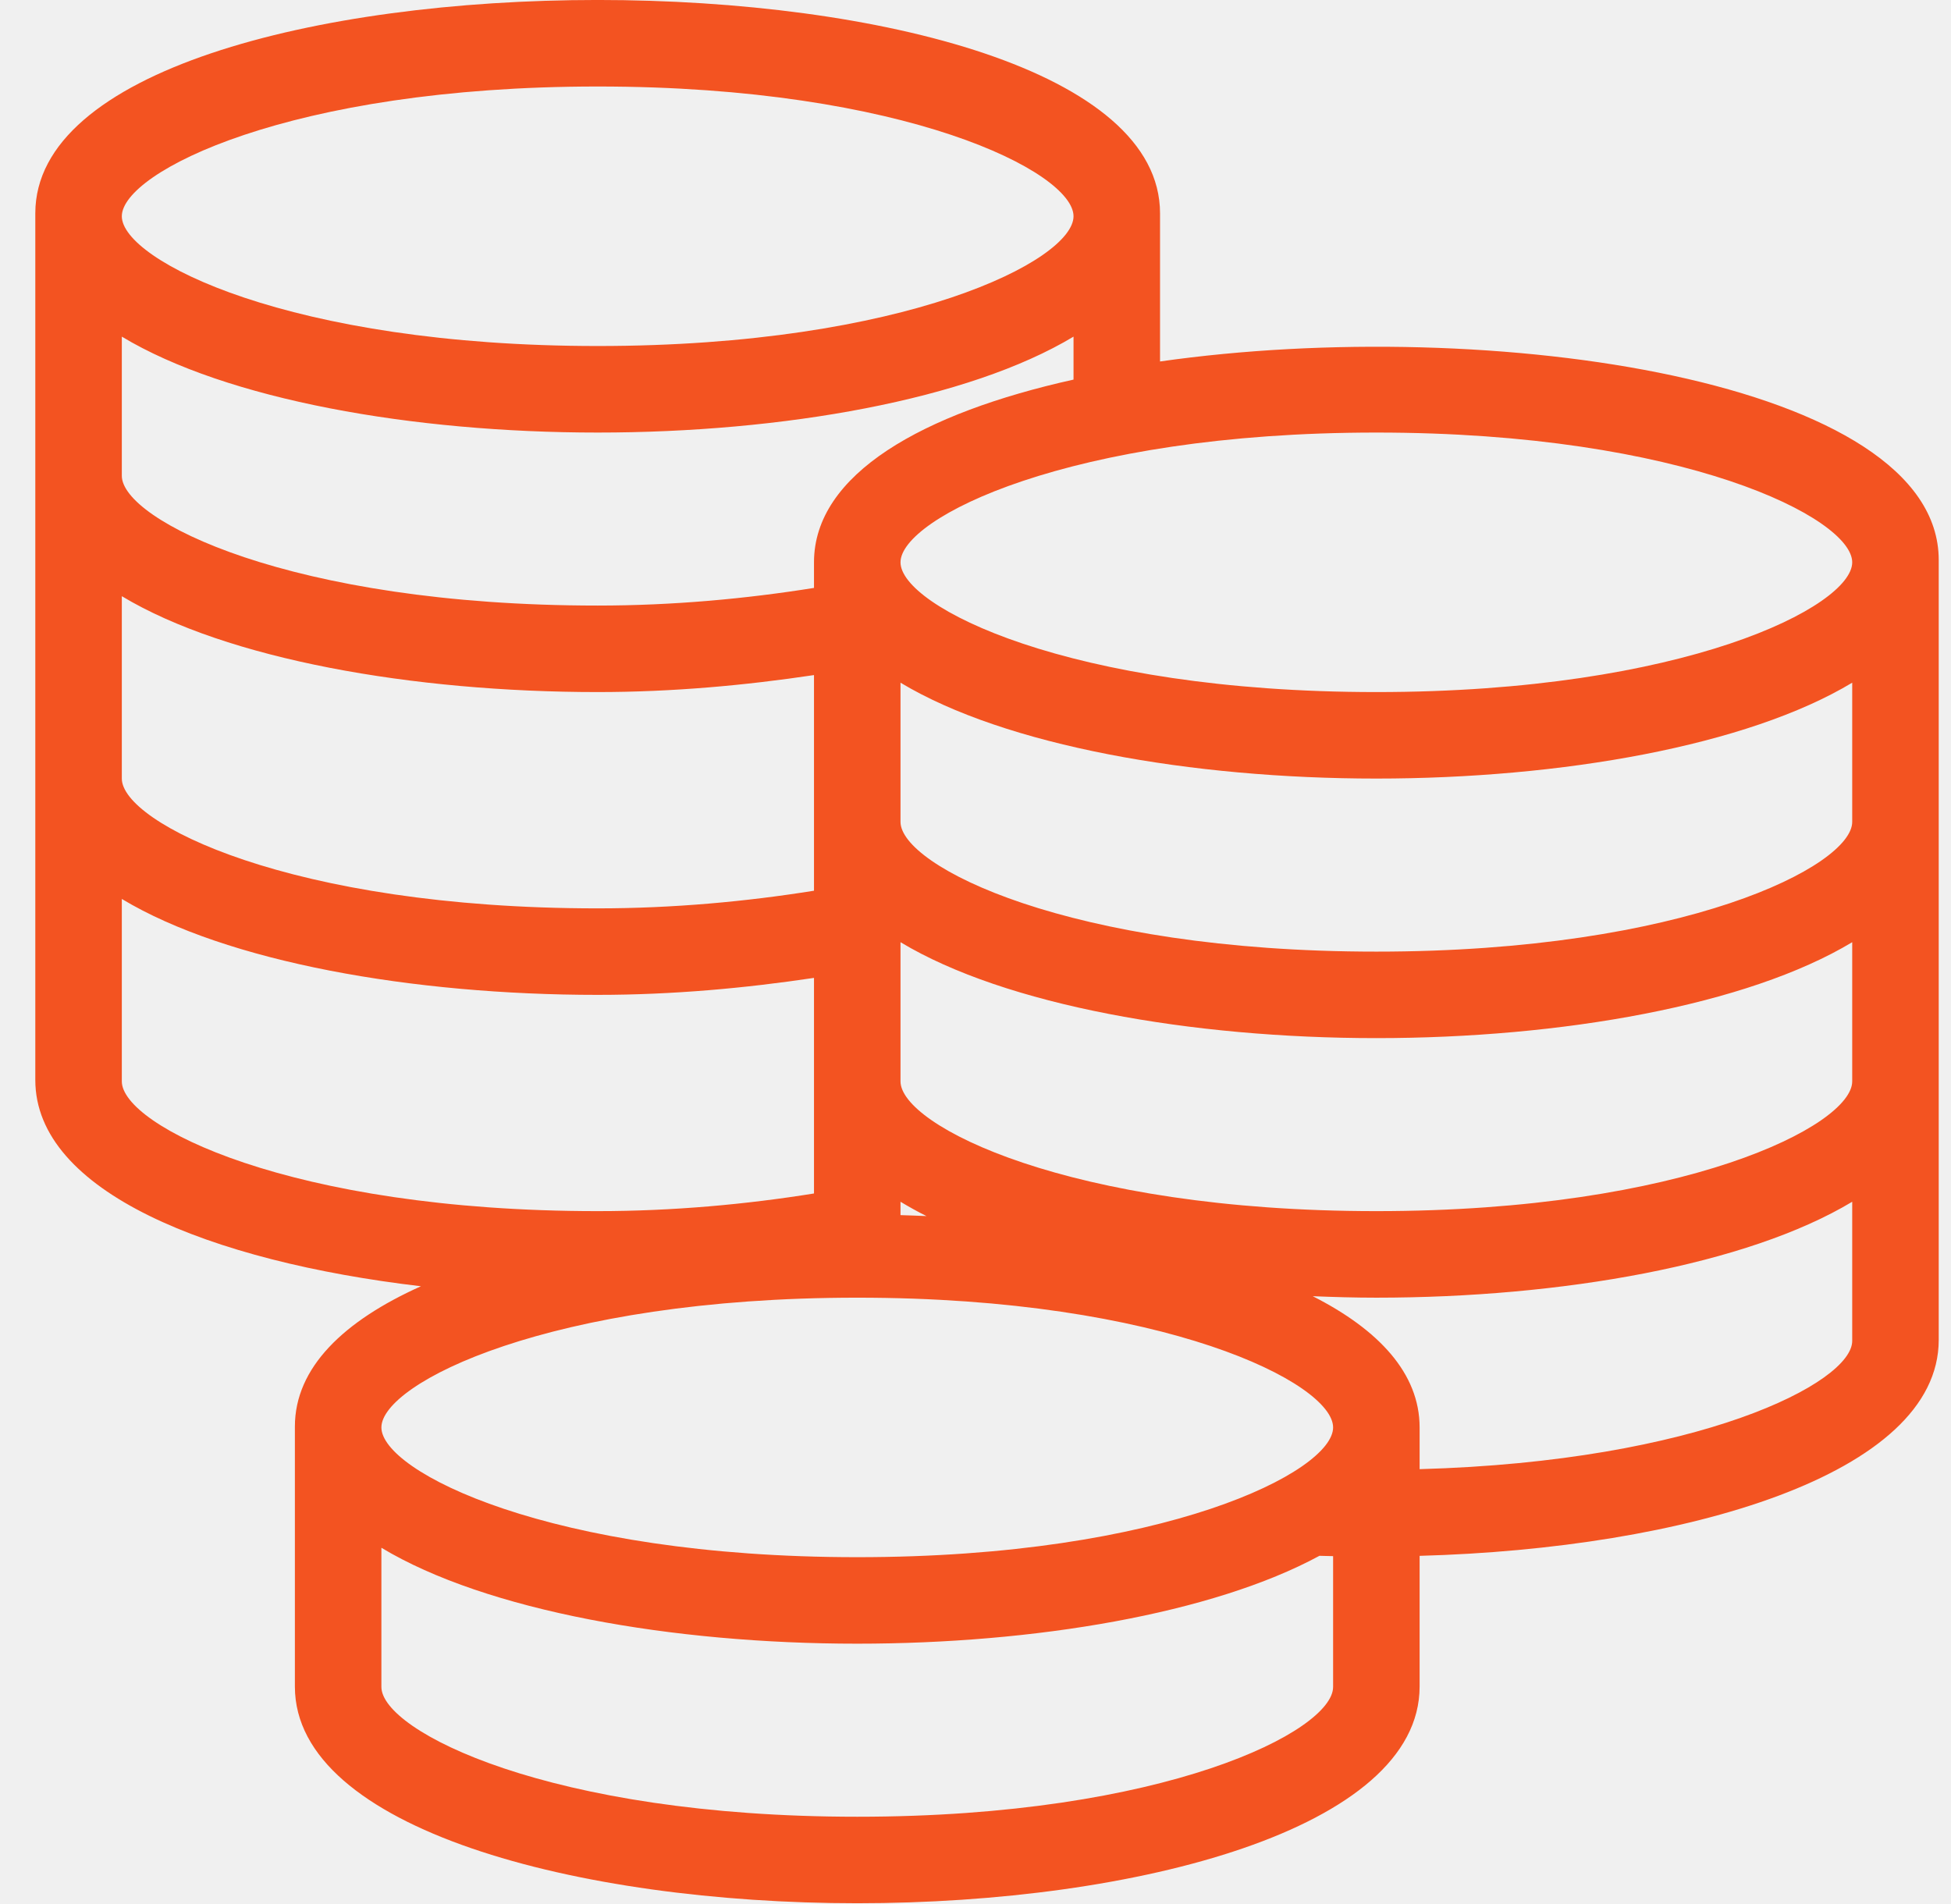
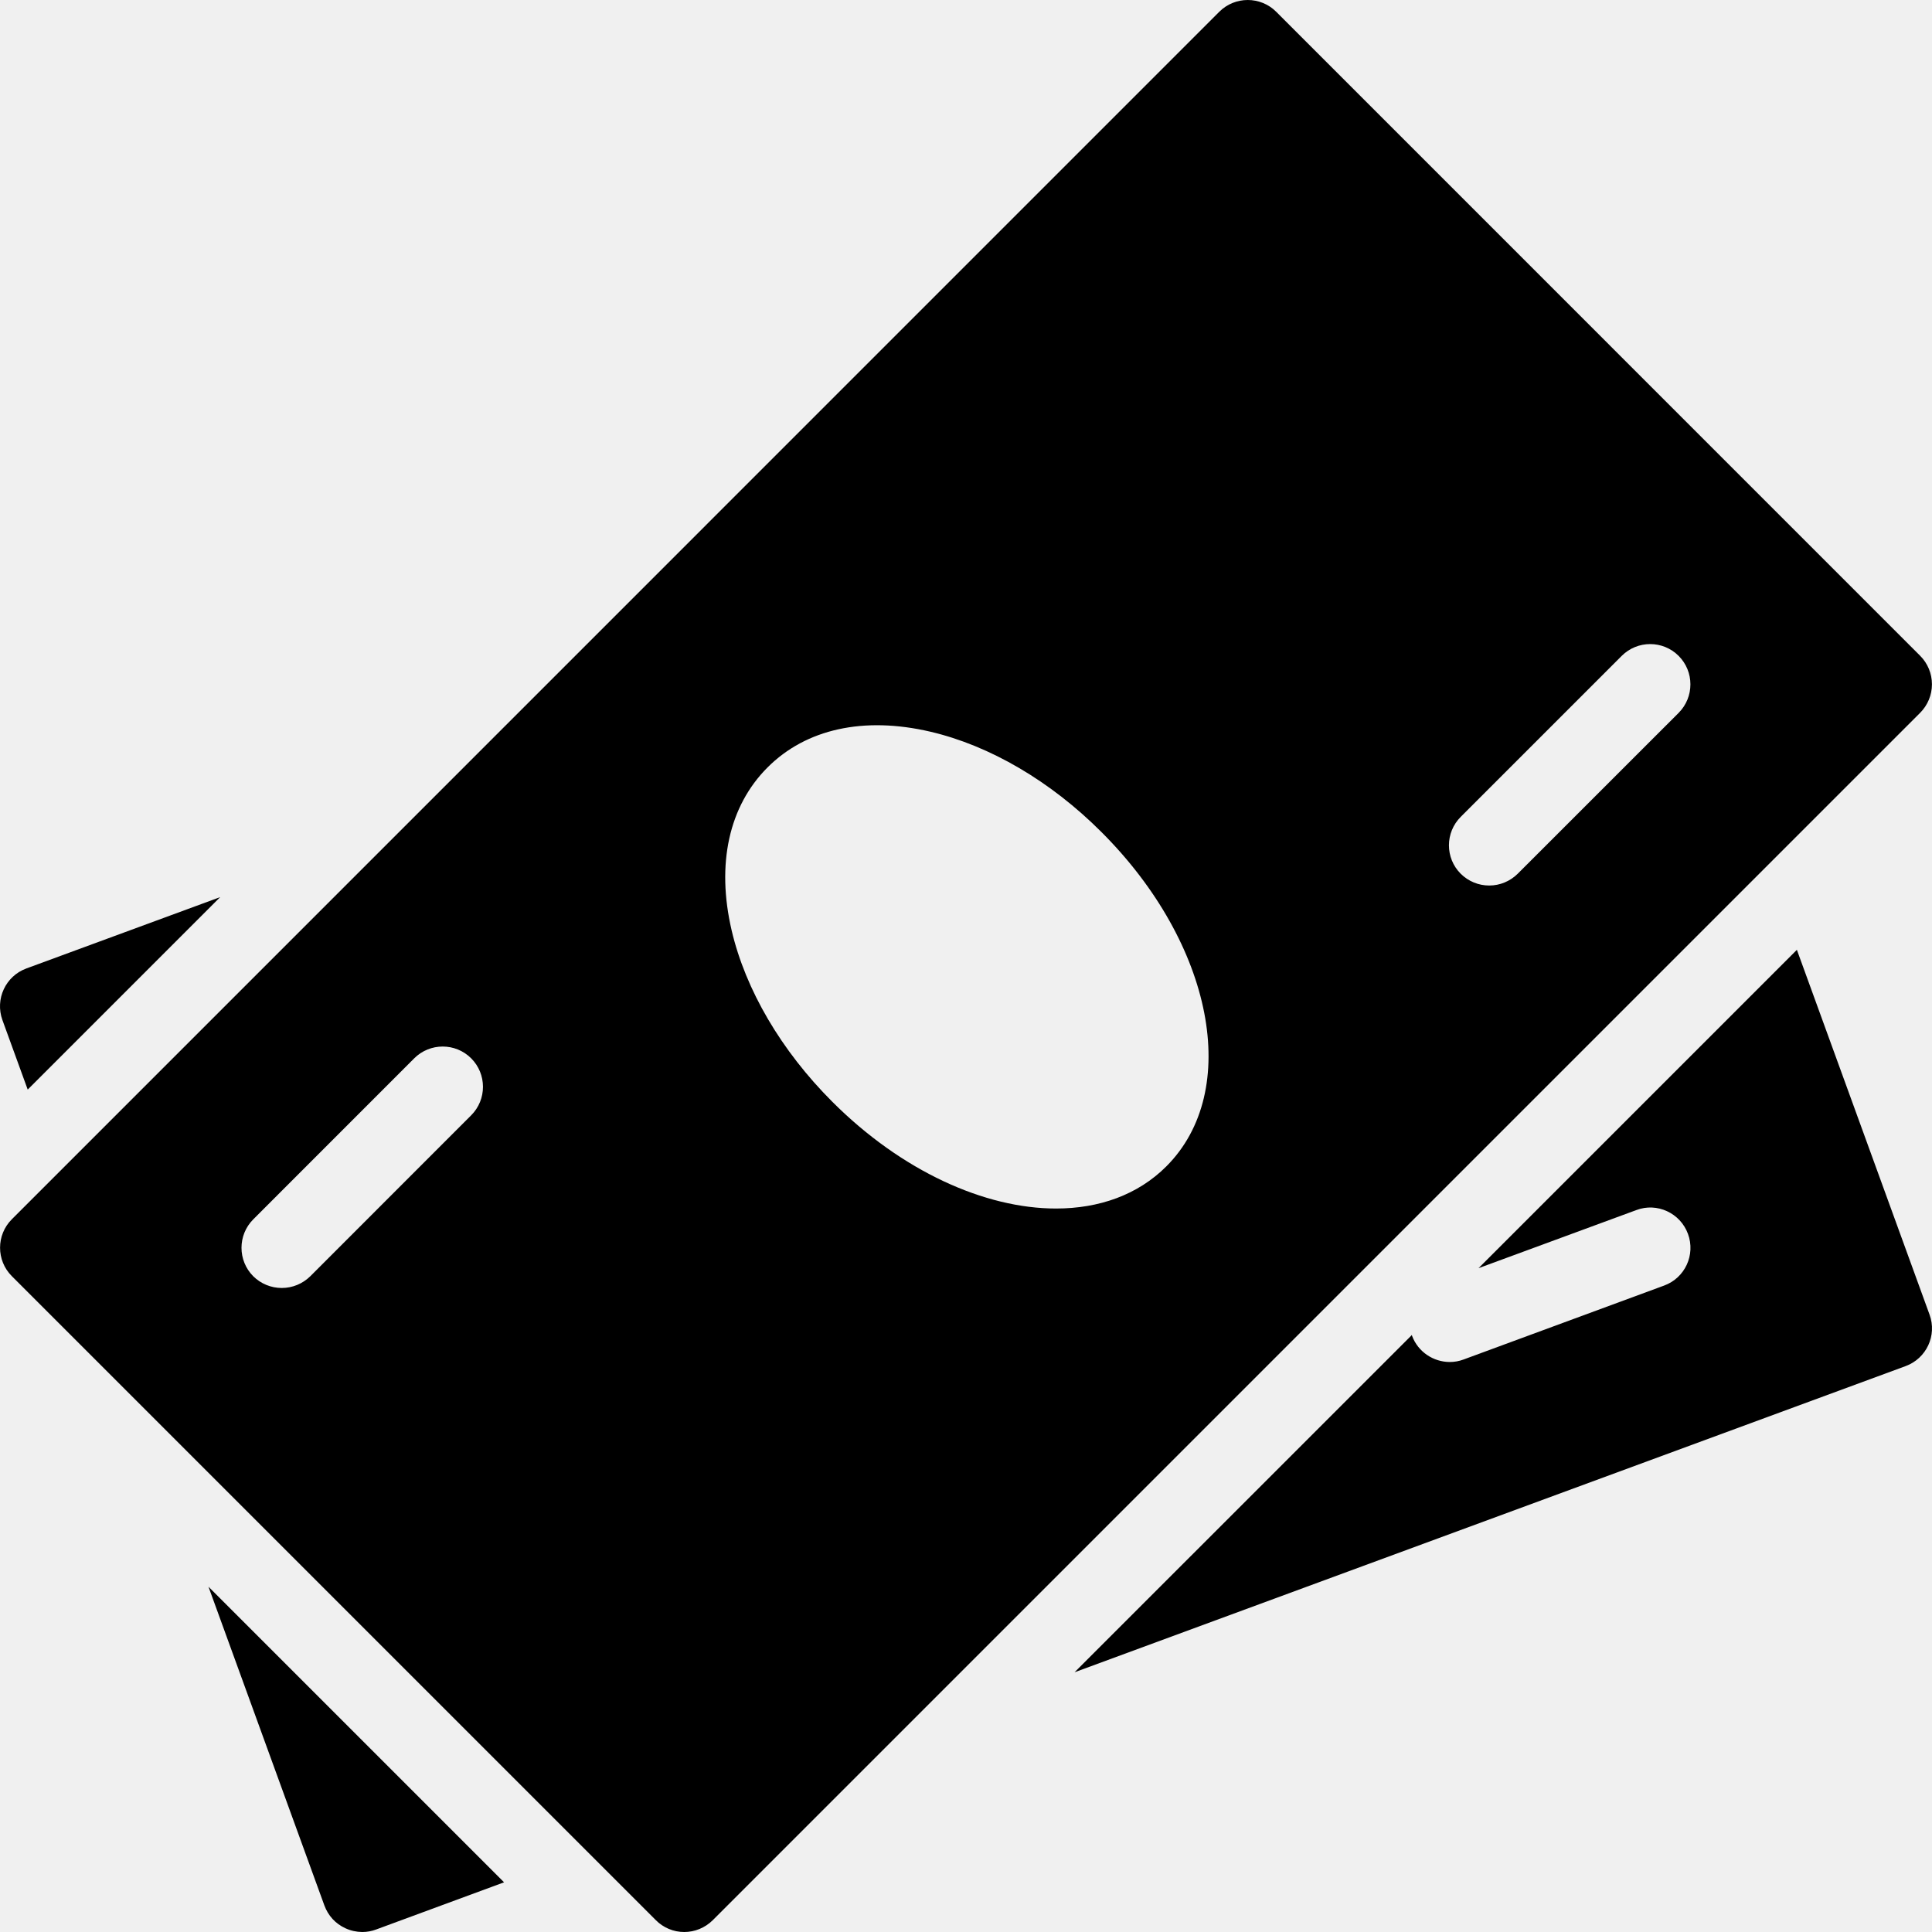
- <svg xmlns="http://www.w3.org/2000/svg" width="41" height="40" viewBox="0 0 41 40" fill="none">
-   <g clip-path="url(#clip0)">
-     <path d="M24.378 7.597V4.483C24.378 -1.495 0.742 -1.495 0.742 4.483V22.697C0.742 25.047 4.421 26.512 8.846 27.033C7.228 27.759 6.197 28.739 6.197 29.982V35.446C6.197 38.435 12.142 40 18.015 40C23.888 40 29.833 38.435 29.833 35.446V32.699C35.395 32.546 40.742 30.996 40.742 28.161V11.769C40.742 7.995 31.325 6.606 24.378 7.597ZM12.56 1.818C19.031 1.818 22.56 3.619 22.56 4.545C22.56 5.471 19.03 7.272 12.56 7.272C6.09 7.272 2.56 5.471 2.56 4.545C2.56 3.619 6.09 1.818 12.56 1.818ZM2.56 7.075C4.766 8.403 8.674 9.091 12.56 9.091C16.447 9.091 20.354 8.403 22.56 7.075V7.978C19.401 8.679 17.106 9.959 17.106 11.818V12.356C15.681 12.584 14.143 12.727 12.56 12.727C6.09 12.727 2.56 10.926 2.56 10V7.075H2.56ZM18.924 25.257C19.097 25.361 19.277 25.462 19.47 25.558C19.288 25.551 19.107 25.543 18.924 25.538V25.257ZM2.56 12.53C4.766 13.857 8.674 14.545 12.56 14.545C14.134 14.545 15.664 14.404 17.106 14.188V18.72C15.681 18.948 14.143 19.091 12.56 19.091C6.09 19.091 2.56 17.289 2.56 16.363V12.53ZM2.56 22.727V18.893C4.766 20.221 8.674 20.909 12.56 20.909C14.134 20.909 15.664 20.768 17.106 20.552V25.083C15.681 25.312 14.143 25.454 12.56 25.454C6.09 25.454 2.56 23.653 2.56 22.727ZM28.015 35.454C28.015 36.38 24.485 38.182 18.015 38.182C11.545 38.182 8.015 36.38 8.015 35.454V32.529C10.221 33.857 14.128 34.545 18.015 34.545C21.735 34.545 25.48 33.916 27.728 32.698C27.823 32.702 27.92 32.702 28.015 32.705V35.454H28.015ZM18.015 32.727C11.545 32.727 8.015 30.926 8.015 30C8.015 29.074 11.545 27.273 18.015 27.273C24.485 27.273 28.015 29.074 28.015 30C28.015 30.926 24.485 32.727 18.015 32.727ZM38.924 28.182C38.924 29.061 35.703 30.714 29.833 30.877V30C29.833 28.864 28.974 27.946 27.587 27.242C28.032 27.26 28.477 27.273 28.924 27.273C32.811 27.273 36.718 26.584 38.924 25.257V28.182H38.924ZM38.924 22.727C38.924 23.653 35.394 25.454 28.924 25.454C22.454 25.454 18.924 23.653 18.924 22.727V19.802C21.13 21.13 25.037 21.818 28.924 21.818C32.811 21.818 36.718 21.13 38.924 19.802V22.727ZM38.924 17.273C38.924 18.198 35.394 20 28.924 20C22.454 20 18.924 18.198 18.924 17.273V14.348C21.13 15.675 25.037 16.363 28.924 16.363C32.811 16.363 36.718 15.675 38.924 14.348V17.273ZM28.924 14.545C22.454 14.545 18.924 12.744 18.924 11.818C18.924 10.892 22.454 9.091 28.924 9.091C35.394 9.091 38.924 10.892 38.924 11.818C38.924 12.744 35.394 14.545 28.924 14.545Z" fill="#F35321" />
+ <svg xmlns="http://www.w3.org/2000/svg" width="32" height="32" viewBox="0 0 32 32" fill="none">
+   <g clip-path="url(#clip0_1945_11827)">
+     <path d="M0.436 16.041C0.092 16.168 -0.085 16.549 0.04 16.895L0.459 18.047L3.647 14.859L0.436 16.041ZM3.453 26.281L5.373 31.561C5.403 31.643 5.449 31.719 5.508 31.784C5.567 31.848 5.639 31.9 5.719 31.937C5.807 31.978 5.903 31.999 6 32C6.079 32 6.156 31.986 6.231 31.958L8.349 31.177L3.453 26.281ZM31.959 21.773L29.762 15.732L24.489 21.005L27.102 20.043C27.445 19.912 27.831 20.091 27.958 20.437C28.086 20.783 27.909 21.167 27.563 21.293L24.243 22.517C24.169 22.545 24.091 22.559 24.013 22.559C23.742 22.559 23.486 22.392 23.387 22.123C23.386 22.119 23.387 22.115 23.386 22.111L17.798 27.698L31.563 22.627C31.908 22.5 32.086 22.119 31.959 21.773ZM31.804 10.862L21.138 0.195C20.878 -0.065 20.455 -0.065 20.195 0.195L0.196 20.195C-0.064 20.455 -0.064 20.877 0.196 21.137L10.863 31.804C10.924 31.866 10.997 31.915 11.078 31.949C11.159 31.983 11.246 32 11.333 32C11.504 32 11.674 31.934 11.805 31.805L31.804 11.806C31.929 11.68 31.999 11.511 31.999 11.334C31.999 11.157 31.929 10.987 31.804 10.862ZM7.805 18.472L5.139 21.139C5.013 21.263 4.844 21.333 4.667 21.333C4.49 21.333 4.32 21.263 4.195 21.139C3.935 20.879 3.935 20.456 4.195 20.196L6.861 17.529C7.121 17.269 7.544 17.269 7.804 17.529C8.064 17.789 8.065 18.211 7.805 18.472ZM19.318 19.319C18.846 19.791 18.205 20.017 17.491 20.017C16.313 20.017 14.936 19.4 13.784 18.247C12.941 17.404 12.349 16.396 12.118 15.409C11.862 14.31 12.073 13.352 12.712 12.712C13.35 12.072 14.308 11.862 15.409 12.119C16.396 12.35 17.404 12.94 18.246 13.784C20.098 15.635 20.57 18.067 19.318 19.319ZM27.805 11.806L25.138 14.472C25.012 14.597 24.843 14.667 24.666 14.667C24.489 14.667 24.32 14.597 24.194 14.472C23.934 14.212 23.934 13.79 24.194 13.53L26.861 10.863C27.121 10.603 27.543 10.603 27.803 10.863C28.063 11.123 28.064 11.544 27.805 11.806Z" fill="black" />
  </g>
  <defs>
-     <clipPath id="clip0">
-       <rect x="0.742" width="40" height="40" fill="white" />
+     <clipPath id="clip0_1945_11827">
+       <rect width="32" height="32" fill="white" />
    </clipPath>
  </defs>
</svg>
